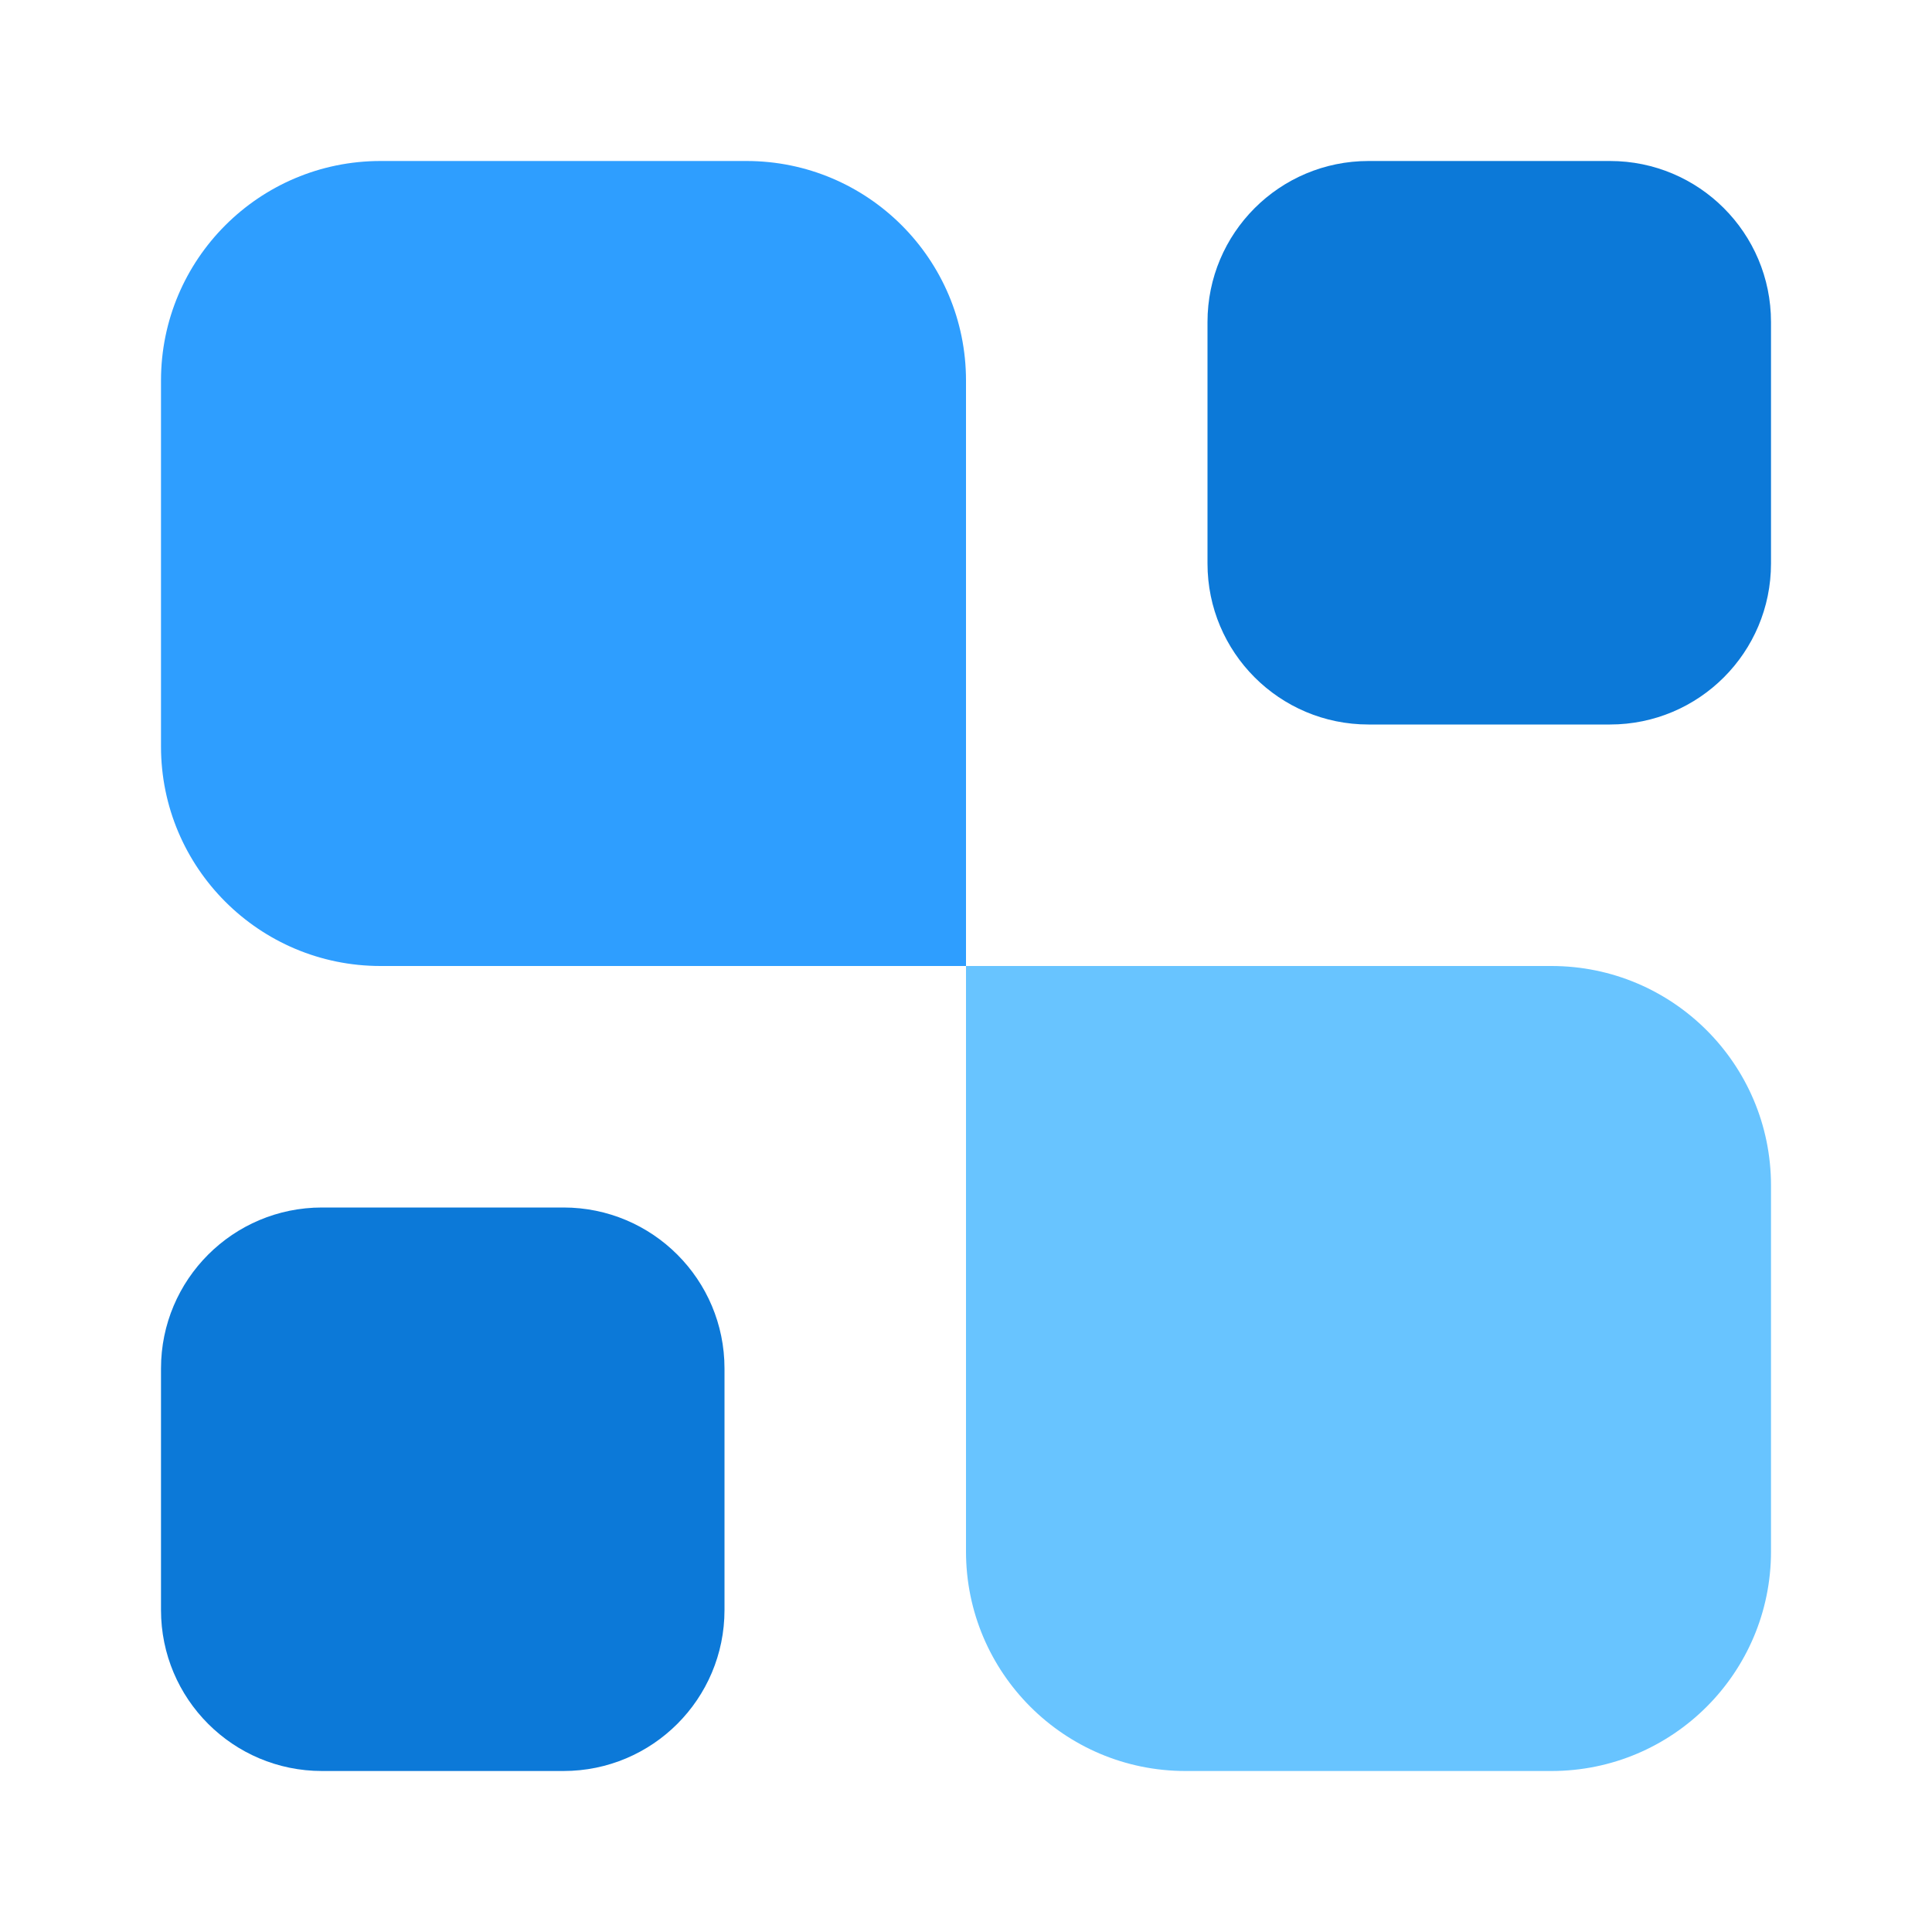
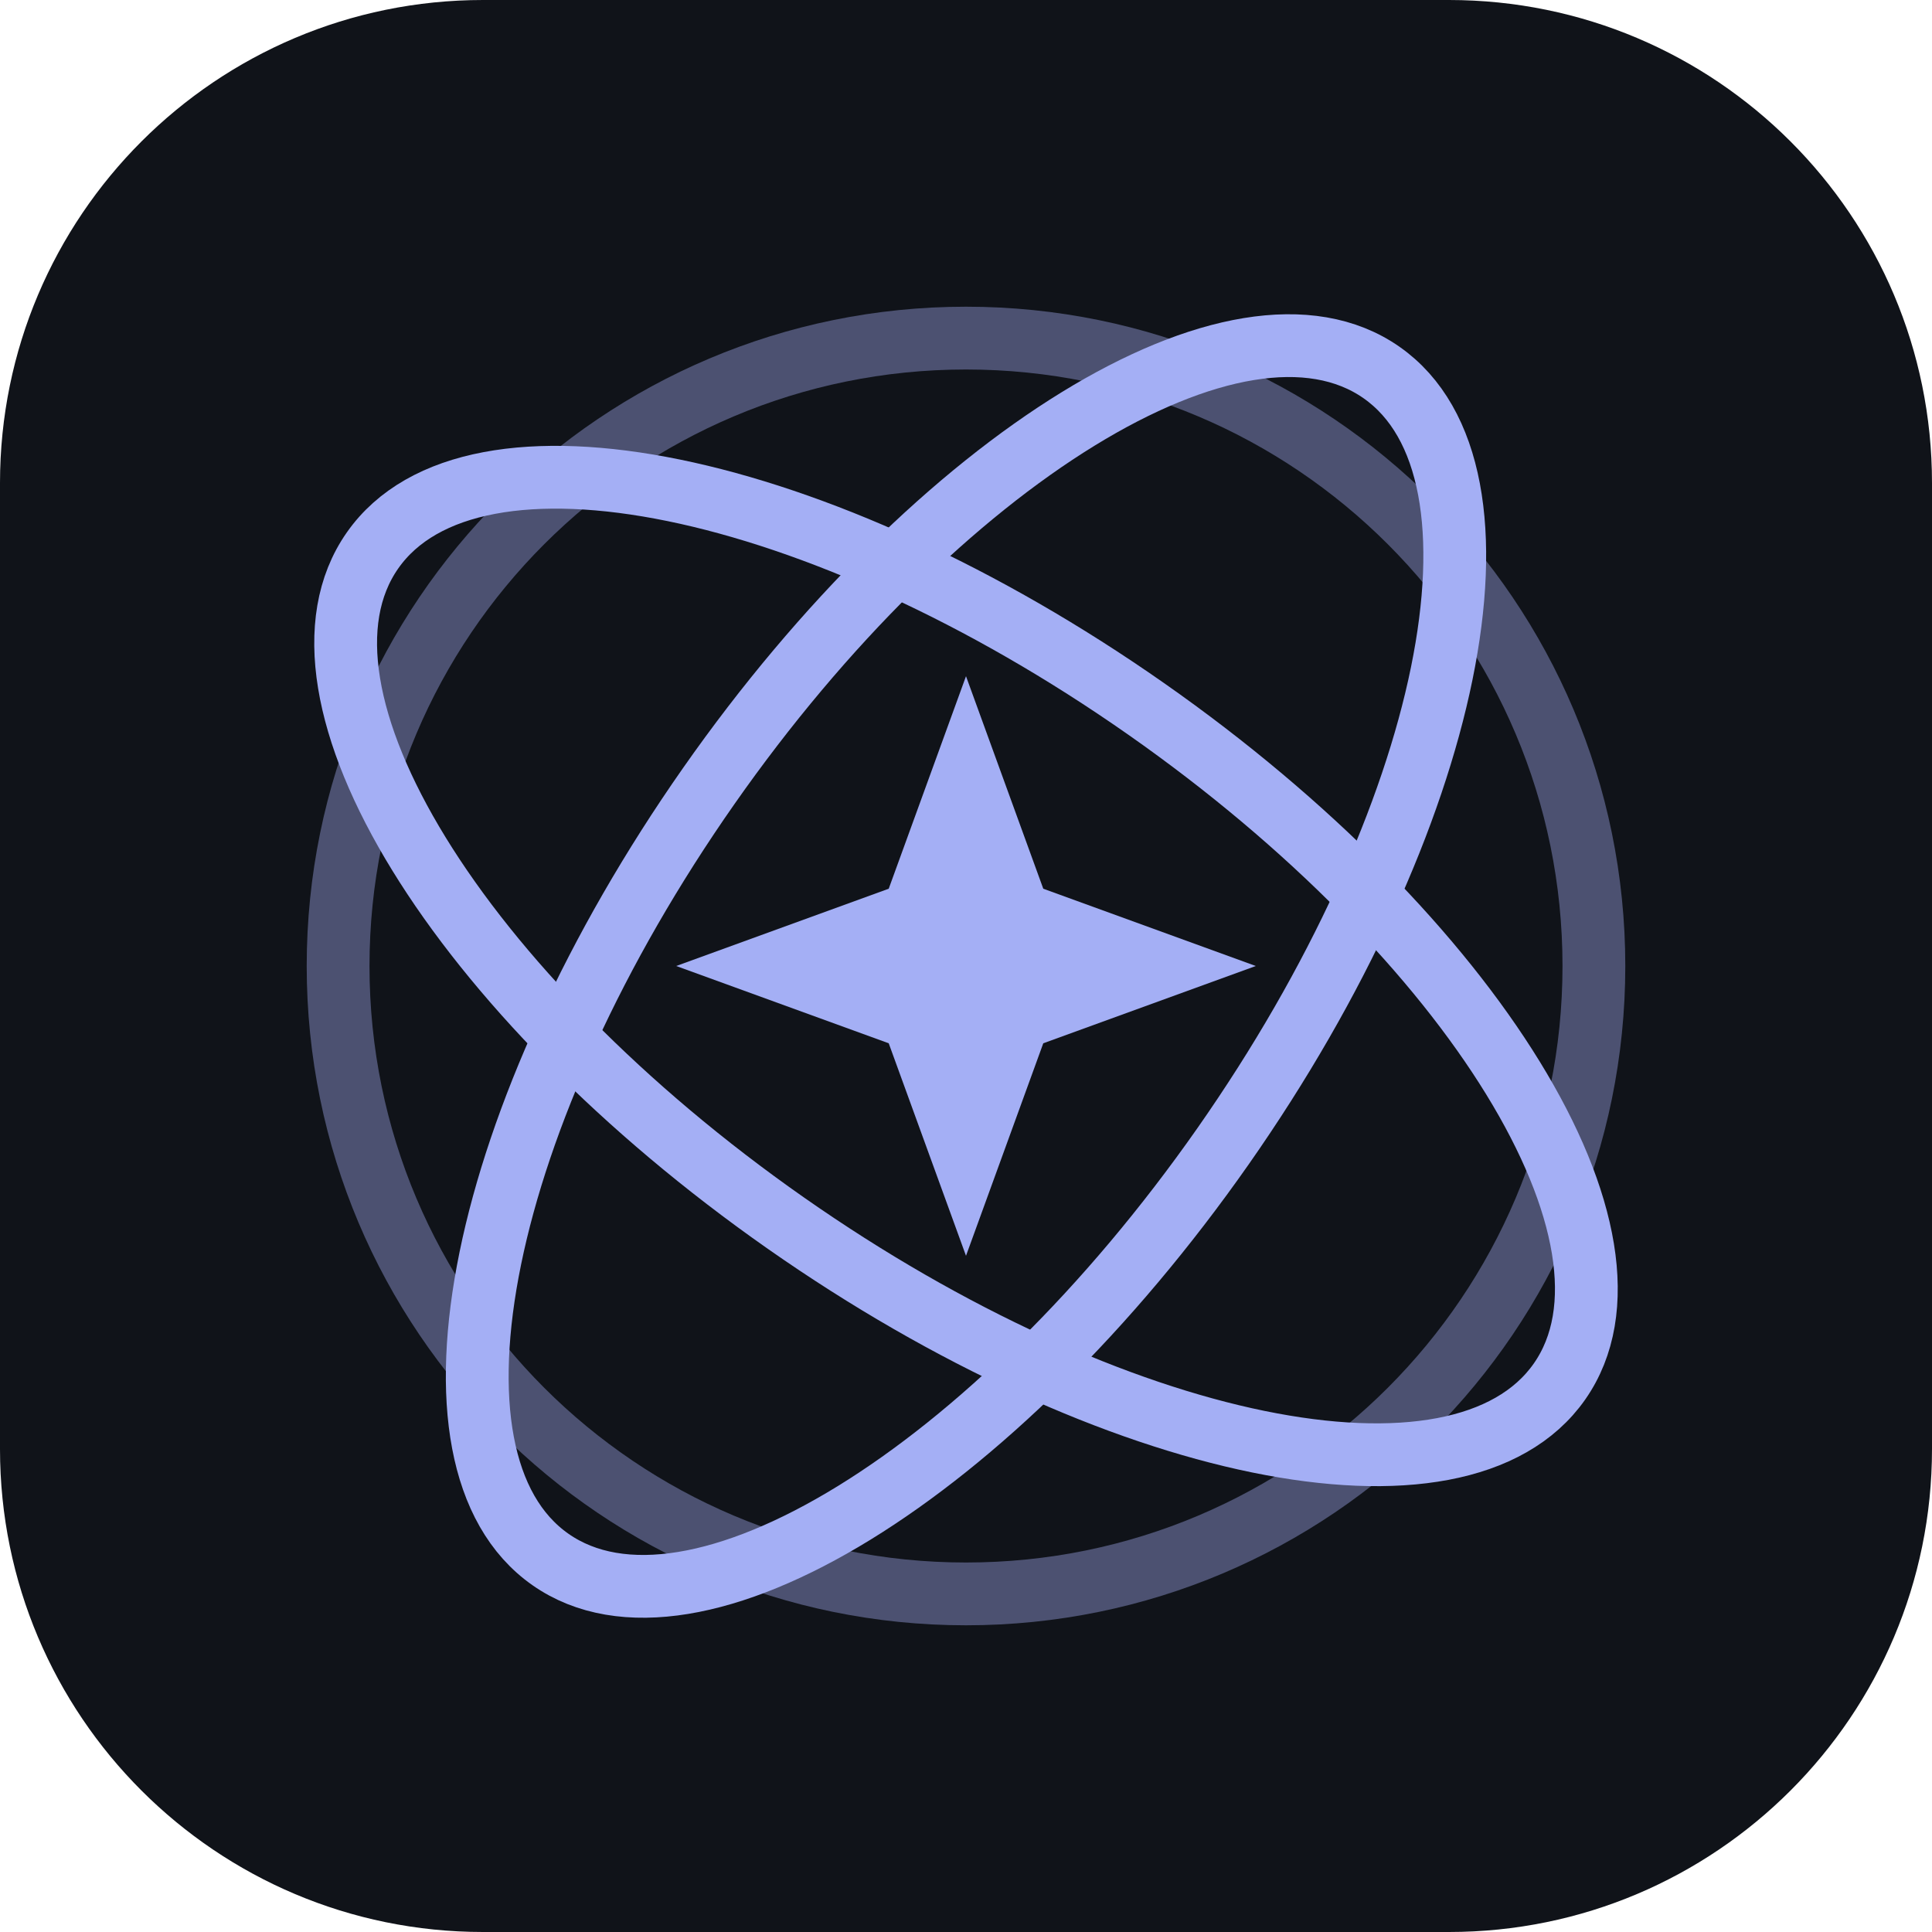
- <svg xmlns="http://www.w3.org/2000/svg" width="24" height="24" viewBox="0 0 24 24" fill="none">
-   <path d="M22 19.273C22 20.779 20.779 22 19.273 22H14.727C13.221 22 12 20.779 12 19.273V12H19.273C20.779 12 22 13.221 22 14.727V19.273Z" fill="#68C4FF" />
-   <path d="M20 2C21.105 2 22 2.895 22 4V7C22 8.105 21.105 9 20 9H17C15.895 9 15 8.105 15 7V4C15 2.895 15.895 2 17 2H20Z" fill="#0C79D8" />
-   <path d="M7 15C8.105 15 9 15.895 9 17V20C9 21.105 8.105 22 7 22H4C2.895 22 2 21.105 2 20V17C2 15.895 2.895 15 4 15H7Z" fill="#0C79D8" />
-   <path d="M12 12H4.727C3.221 12 2 10.779 2 9.273V4.727C2 3.221 3.221 2 4.727 2H9.273C10.779 2 12 3.221 12 4.727V12Z" fill="#2E9EFF" />
+ <svg xmlns="http://www.w3.org/2000/svg" viewBox="0 0 40 40" fill="none">
+   <rect width="40" height="40" rx="10" fill="#101319" />
+   <g stroke="#a4aff5" stroke-width="1.3">
+     <circle cx="20" cy="20" r="13" opacity=".4" />
+     <ellipse cx="20" cy="20" rx="6.5" ry="15" transform="rotate(35 20 20)" />
+     <ellipse cx="20" cy="20" rx="15" ry="6.5" transform="rotate(35 20 20)" />
+   </g>
+   <path d="m20 14 1.6 4.4L26 20l-4.4 1.6L20 26l-1.6-4.4L14 20l4.4-1.6z" fill="#a4aff5" />
</svg>
